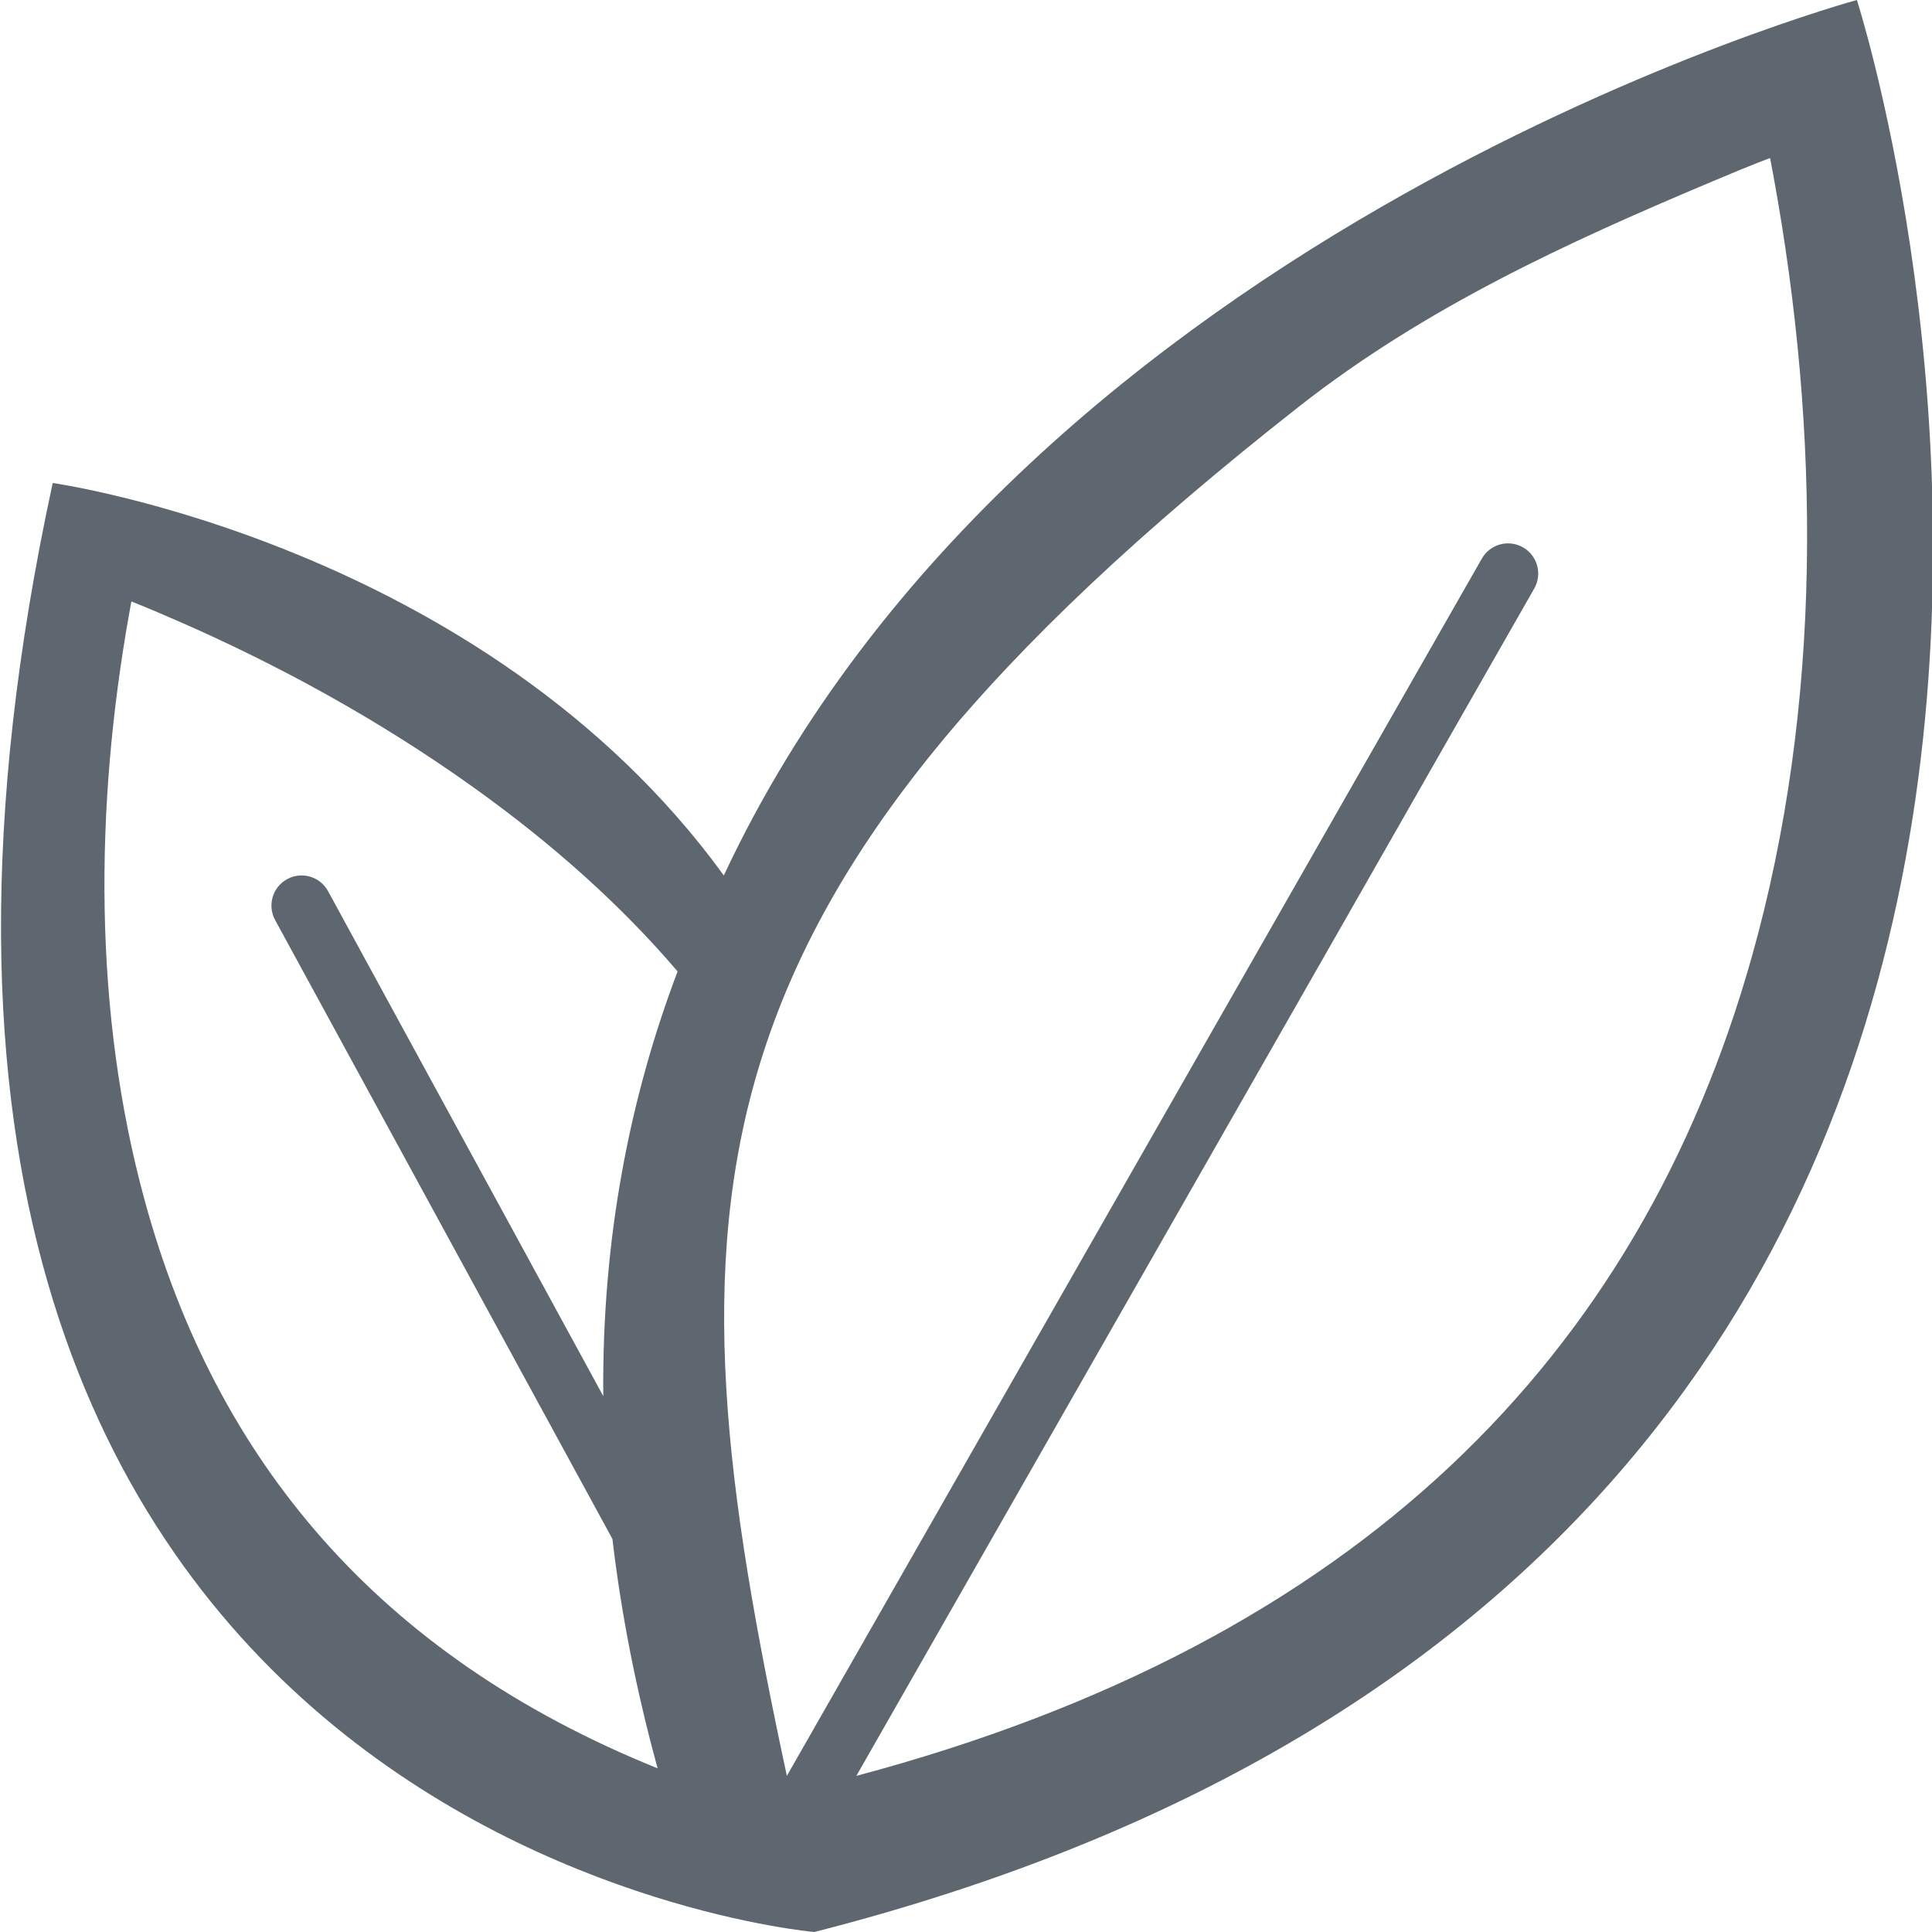
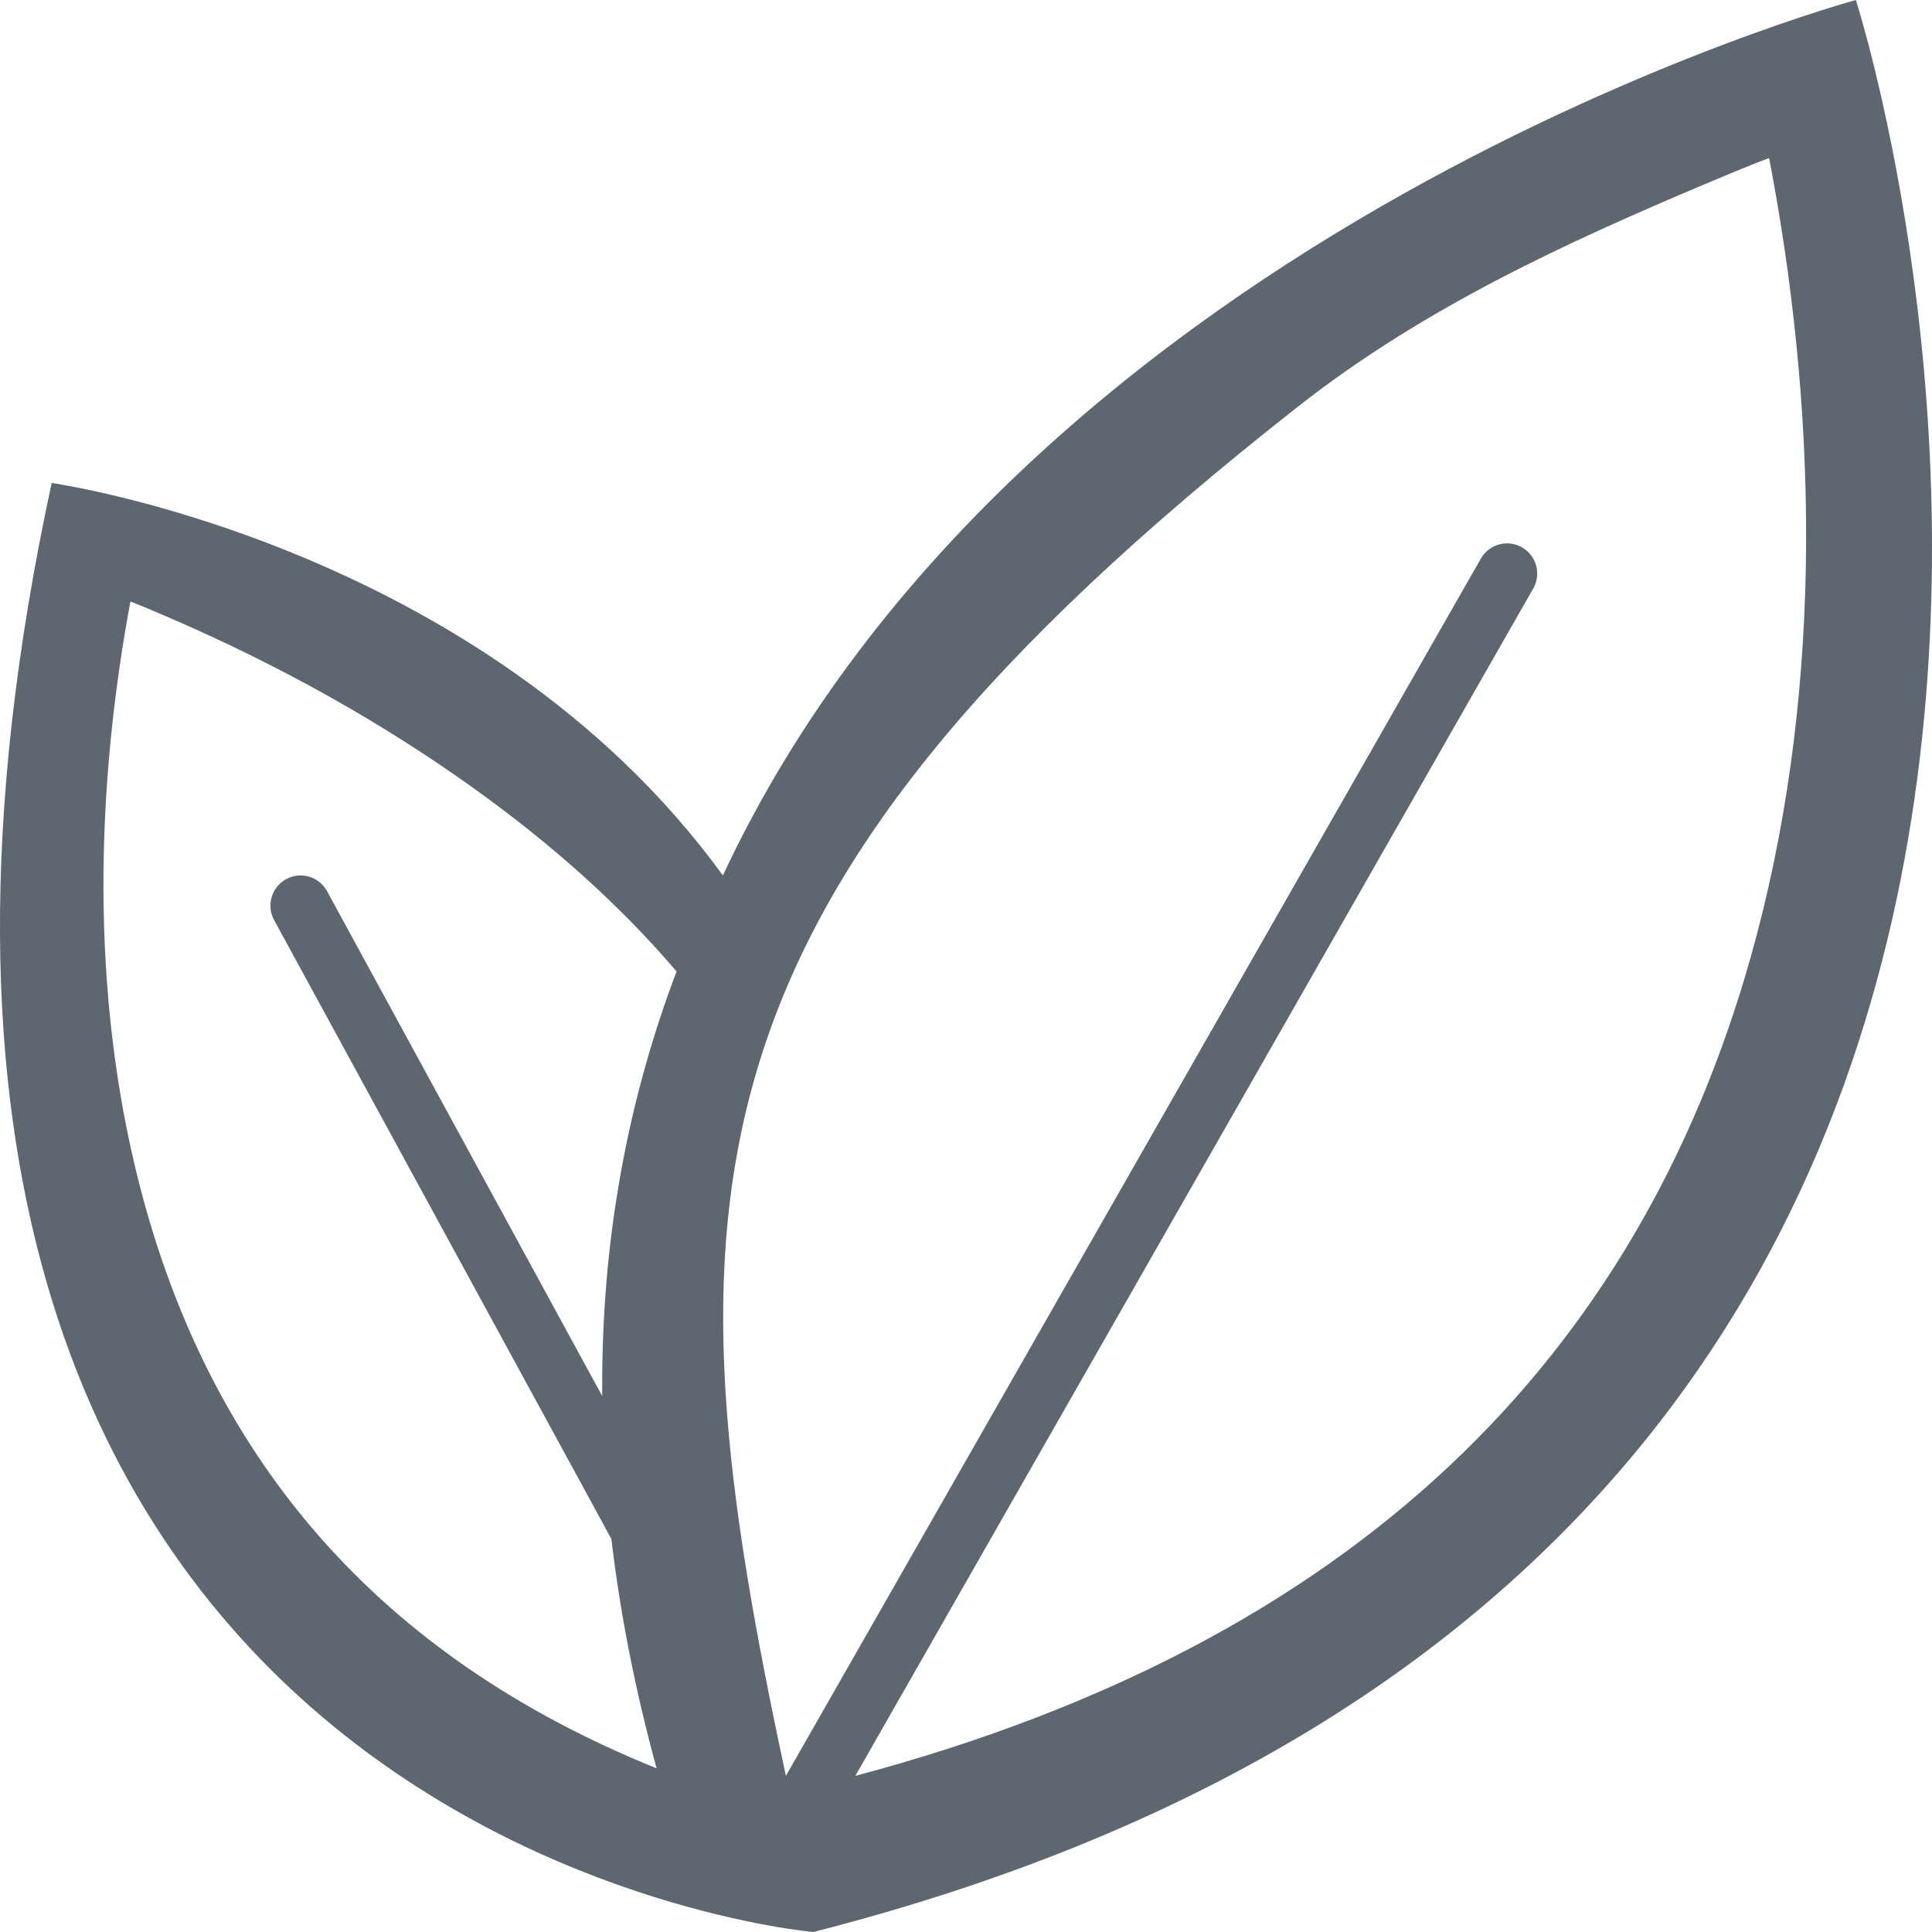
<svg xmlns="http://www.w3.org/2000/svg" width="32px" height="32px" viewBox="0 0 32 32" version="1.1">
  <defs />
  <g id="icons" stroke="none" stroke-width="1" fill="none" fill-rule="evenodd">
-     <g transform="translate(-204, -204)" id="fa-iot-houseplant" fill="#5E676F">
-       <path d="M214.144,229.491 C214.286,230.705 214.531,231.971 214.892,233.289 C210.259,231.418 207.572,228.18 206.398,223.889 C205.542,220.761 205.569,217.37 206.137,214.178 C206.15,214.106 206.176,213.963 206.176,213.963 C206.176,213.963 206.338,214.021 206.926,214.277 C208.61,215.01 210.294,215.932 211.857,217.052 C213.192,218.008 214.309,219.019 215.223,220.09 L215.223,220.09 C214.427,222.191 213.968,224.53 213.992,227.124 L209.434,218.761 C209.302,218.518 208.999,218.429 208.756,218.561 C208.514,218.693 208.425,218.997 208.557,219.239 L214.144,229.491 L214.144,229.491 Z M217.033,233.414 C214.991,223.906 215.089,218.922 225.513,210.736 C227.613,209.087 229.975,208.013 232.288,207.036 C233.097,206.694 233.318,206.618 233.318,206.618 C233.318,206.618 233.354,206.807 233.372,206.904 C234.152,211.16 234.19,215.681 233.014,219.853 C231.151,226.462 226.512,231.196 218.184,233.414 L229.412,213.748 C229.549,213.508 229.465,213.203 229.226,213.066 C228.986,212.929 228.681,213.012 228.544,213.252 L217.033,233.414 L217.033,233.414 L217.033,233.414 Z M217.488,236 C242.966,229.5 234.756,204 234.756,204 C234.756,204 221.031,207.723 215.989,218.5 C211.993,213 204.873,212 204.873,212 C200.004,234.5 217.488,236 217.488,236 Z" />
+     <g id="fa-iot-houseplant" fill="#5E676F">
+       <path d="M10.127,25.491 C10.269,26.705 10.515,27.971 10.875,29.289 C6.243,27.418 3.555,24.18 2.381,19.889 C1.525,16.761 1.553,13.37 2.121,10.178 C2.134,10.106 2.16,9.963 2.16,9.963 C2.16,9.963 2.321,10.021 2.91,10.277 C4.593,11.01 6.277,11.932 7.84,13.052 C9.175,14.008 10.292,15.019 11.206,16.09 L11.206,16.09 C10.41,18.191 9.951,20.53 9.975,23.124 L5.417,14.761 C5.285,14.518 4.982,14.429 4.74,14.561 C4.498,14.693 4.408,14.997 4.54,15.239 L10.127,25.491 L10.127,25.491 Z M13.017,29.414 C10.975,19.906 11.072,14.922 21.497,6.736 C23.596,5.087 25.958,4.013 28.271,3.036 C29.08,2.694 29.302,2.618 29.302,2.618 C29.302,2.618 29.338,2.807 29.356,2.904 C30.136,7.16 30.173,11.681 28.997,15.853 C27.134,22.462 22.495,27.196 14.167,29.414 L25.395,9.748 C25.532,9.508 25.449,9.203 25.209,9.066 C24.97,8.929 24.664,9.012 24.528,9.252 L13.017,29.414 L13.017,29.414 L13.017,29.414 Z M13.471,32 C38.949,25.5 30.739,0 30.739,0 C30.739,0 17.014,3.723 11.973,14.5 C7.976,9 0.856,8 0.856,8 C-4.013,30.5 13.471,32 13.471,32 Z" />
    </g>
  </g>
</svg>
